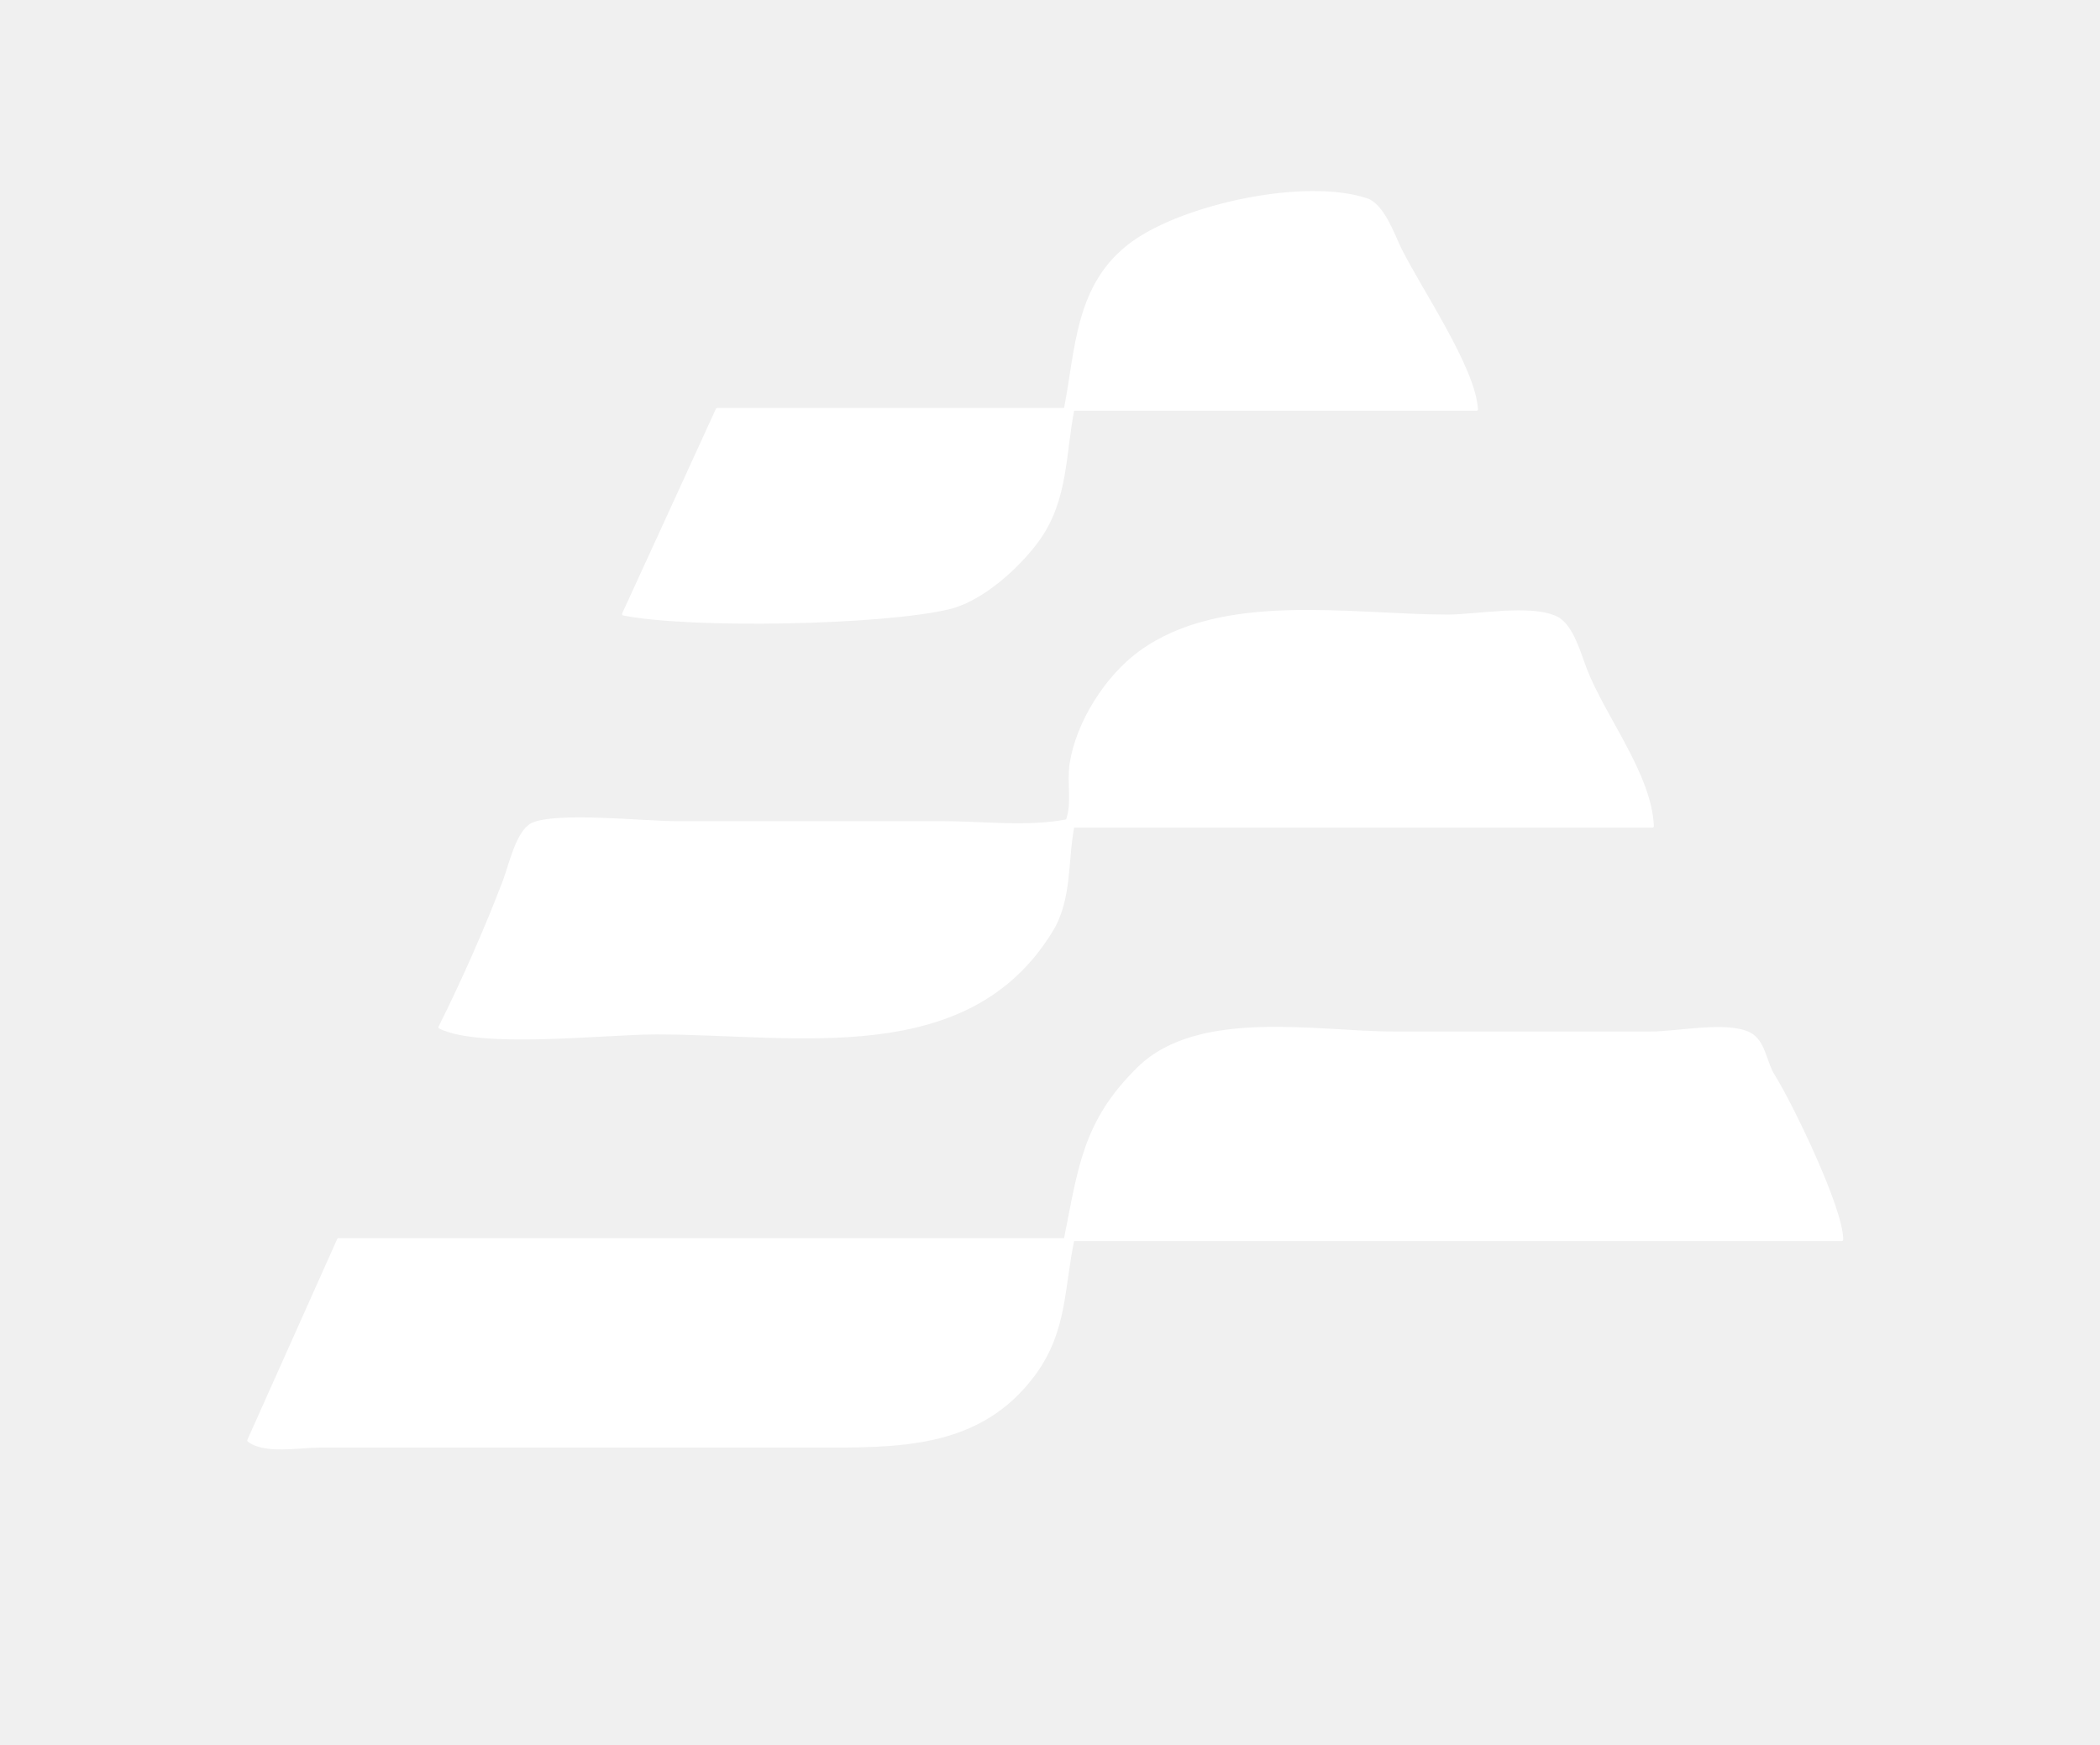
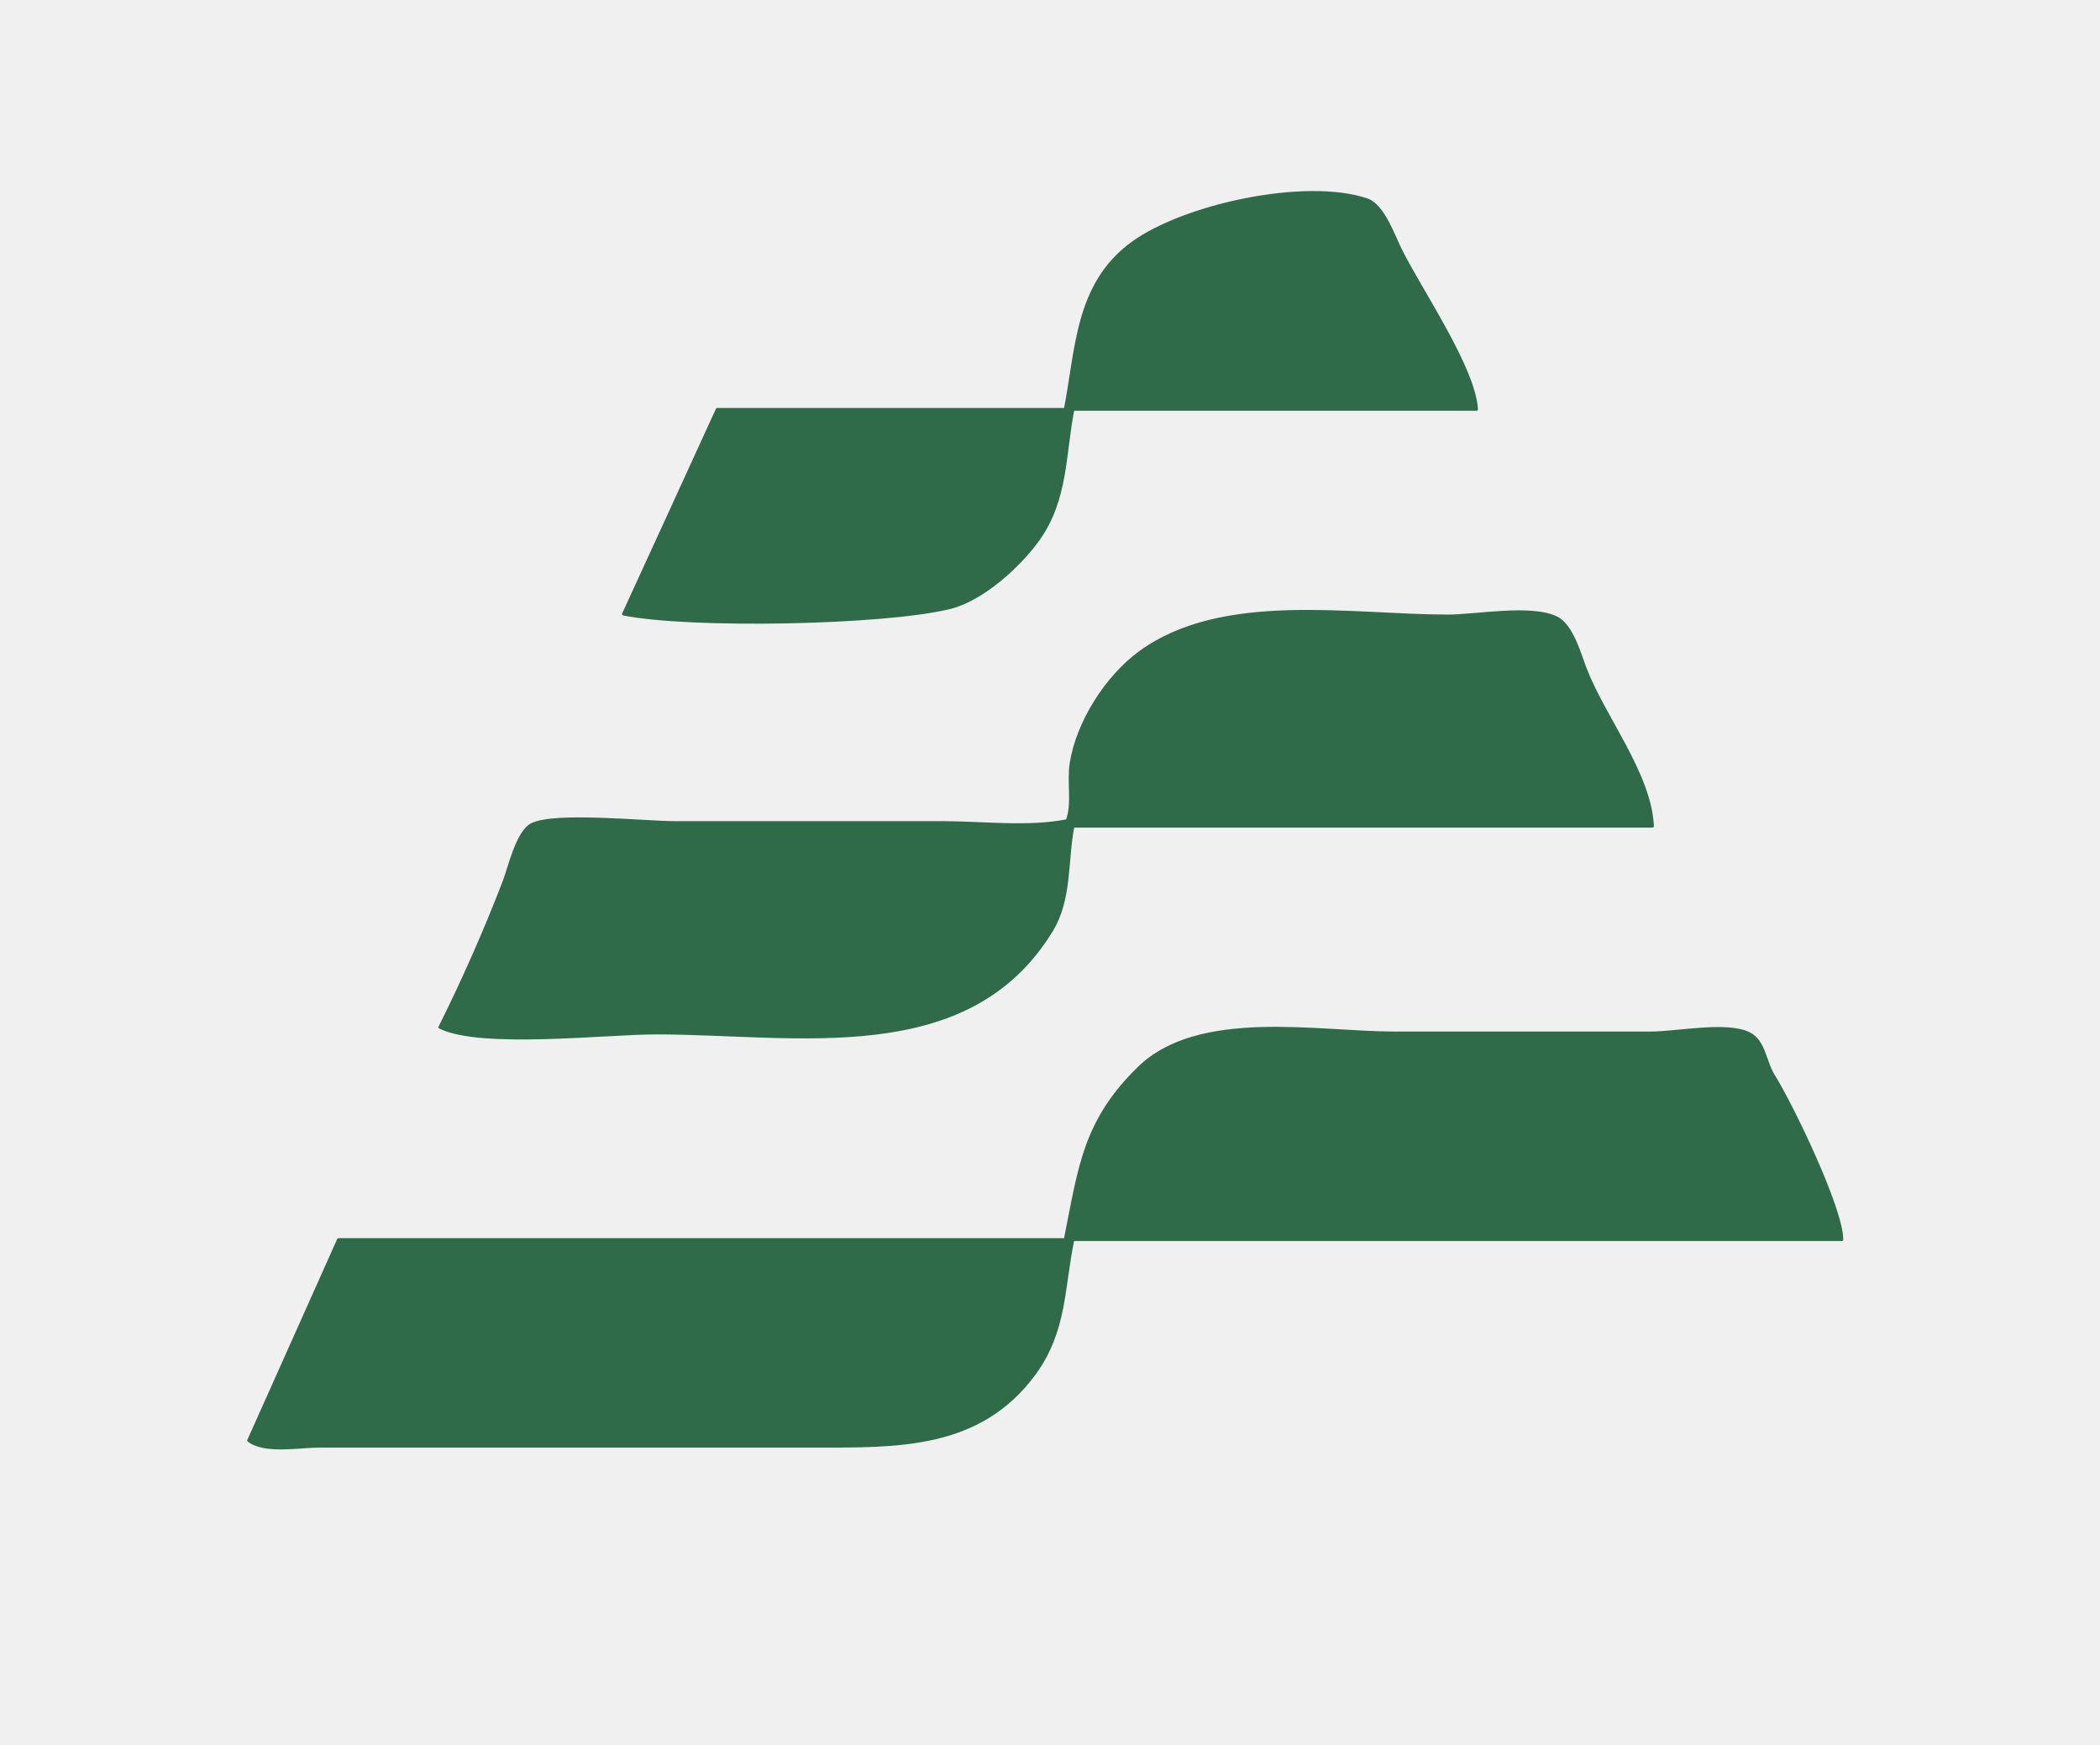
<svg xmlns="http://www.w3.org/2000/svg" viewBox="0 0 183 152" width="183" height="152">
-   <path d="M128.67 35.66C116.94 35.66 105.22 35.66 93.5 35.66C92.73 39.55 92.97 43.51 90.49 46.99C88.82 49.32 85.63 52.23 82.77 52.94C77.03 54.35 60.18 54.67 54.33 53.5C57.06 47.56 59.78 41.62 62.5 35.67C72.61 35.67 82.72 35.67 92.83 35.67C93.86 30.48 93.76 24.76 98.68 21.18C103.16 17.91 113.73 15.6 119.1 17.4C120.54 17.88 121.44 20.56 122.05 21.78C123.83 25.34 128.46 32.08 128.67 35.66ZM144 71.98C127.17 71.98 110.33 71.98 93.5 71.98C92.91 74.99 93.32 78.34 91.61 81.11C84.3 93.04 69.41 90 57.17 90C52.78 90 41.87 91.27 38.33 89.5C40.36 85.44 42.31 81.03 43.94 76.77C44.41 75.54 45.08 72.49 46.34 71.84C48.32 70.83 56.24 71.67 58.83 71.67C66.61 71.67 74.39 71.67 82.17 71.67C85.64 71.67 89.61 72.18 93 71.5C93.56 70 93.08 68.18 93.34 66.51C93.9 62.95 96.4 58.99 99.34 56.84C106.53 51.6 117.69 53.67 126.17 53.67C128.65 53.67 133.45 52.74 135.66 53.84C137.01 54.52 137.67 57.06 138.17 58.33C139.83 62.58 143.8 67.48 144 71.98ZM160.5 108C138.17 108 115.83 108 93.5 108C92.61 112.18 92.89 115.9 90.16 119.66C85.37 126.21 78.2 126 70.83 126C61.94 126 53.06 126 44.17 126C38.72 126 33.28 126 27.83 126C26.08 126 23.06 126.59 21.67 125.5C24.28 119.67 26.89 113.83 29.5 108C50.61 108 71.72 108 92.83 108C94.09 101.72 94.46 97.73 99.23 93.06C104.46 87.94 114.86 90 121.5 90C128.94 90 136.39 90 143.83 90C146.14 90 150.48 89.08 152.44 90.06C153.74 90.72 153.81 92.54 154.51 93.66C156.11 96.21 160.5 105.28 160.5 108Z" fill="#ffffff" fill-rule="evenodd" stroke="#ffffff" stroke-width="0.25" stroke-linejoin="round" />
+   <path d="M128.67 35.66C116.94 35.66 105.22 35.66 93.5 35.66C92.73 39.55 92.97 43.51 90.49 46.99C88.82 49.32 85.63 52.23 82.77 52.94C77.03 54.35 60.18 54.67 54.33 53.5C57.06 47.56 59.78 41.62 62.5 35.67C72.61 35.67 82.72 35.67 92.83 35.67C93.86 30.48 93.76 24.76 98.68 21.18C103.16 17.91 113.73 15.6 119.1 17.4C120.54 17.88 121.44 20.56 122.05 21.78C123.83 25.34 128.46 32.08 128.67 35.66ZM144 71.98C127.17 71.98 110.33 71.98 93.5 71.98C92.91 74.99 93.32 78.34 91.61 81.11C84.3 93.04 69.41 90 57.17 90C52.78 90 41.87 91.27 38.33 89.5C40.36 85.44 42.31 81.03 43.94 76.77C44.41 75.54 45.08 72.49 46.34 71.84C48.32 70.83 56.24 71.67 58.83 71.67C66.61 71.67 74.39 71.67 82.17 71.67C85.64 71.67 89.61 72.18 93 71.5C93.56 70 93.08 68.18 93.34 66.51C93.9 62.95 96.4 58.99 99.34 56.84C106.53 51.6 117.69 53.67 126.17 53.67C128.65 53.67 133.45 52.74 135.66 53.84C137.01 54.52 137.67 57.06 138.17 58.33C139.83 62.58 143.8 67.48 144 71.98ZM160.5 108C138.17 108 115.83 108 93.5 108C92.61 112.18 92.89 115.9 90.16 119.66C85.37 126.21 78.2 126 70.83 126C61.94 126 53.06 126 44.17 126C38.72 126 33.28 126 27.83 126C26.08 126 23.06 126.59 21.67 125.5C24.28 119.67 26.89 113.83 29.5 108C50.61 108 71.72 108 92.83 108C94.09 101.72 94.46 97.73 99.23 93.06C104.46 87.94 114.86 90 121.5 90C128.94 90 136.39 90 143.83 90C146.14 90 150.48 89.08 152.44 90.06C153.74 90.72 153.81 92.54 154.51 93.66C156.11 96.21 160.5 105.28 160.5 108Z" fill="#2f6b49" fill-rule="evenodd" stroke="#2f6b49" stroke-width="0.25" stroke-linejoin="round" />
</svg>
